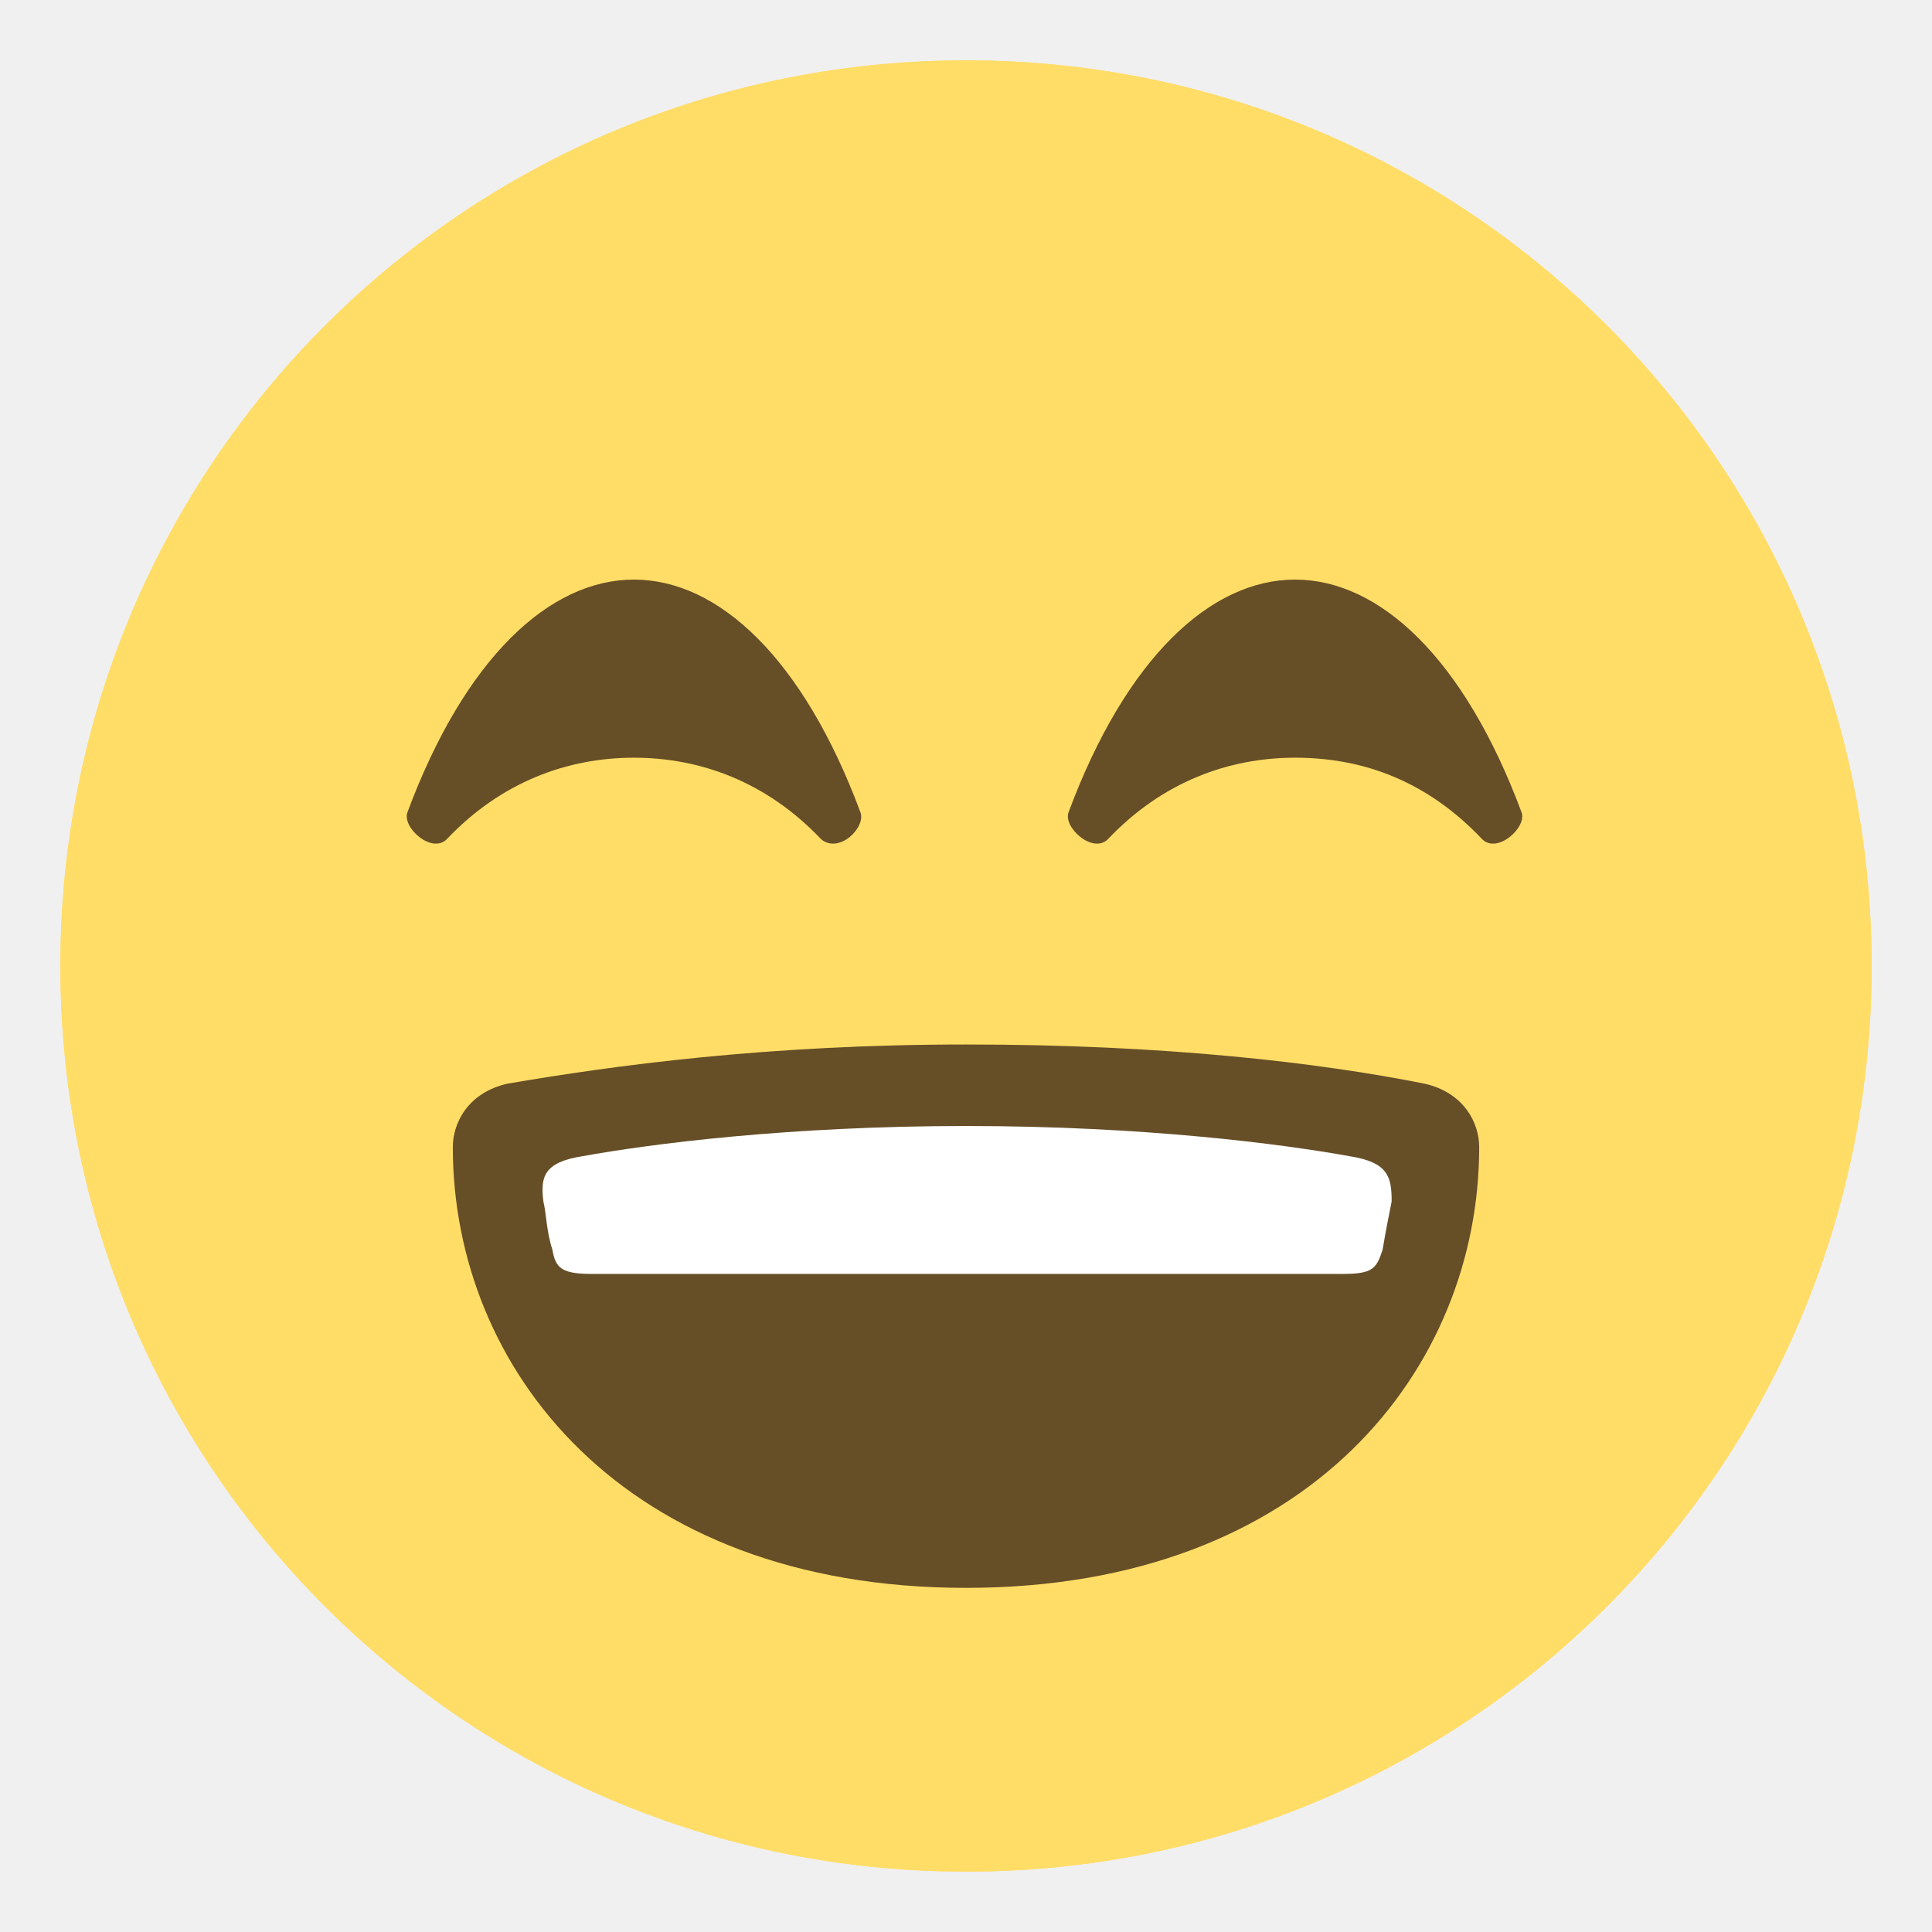
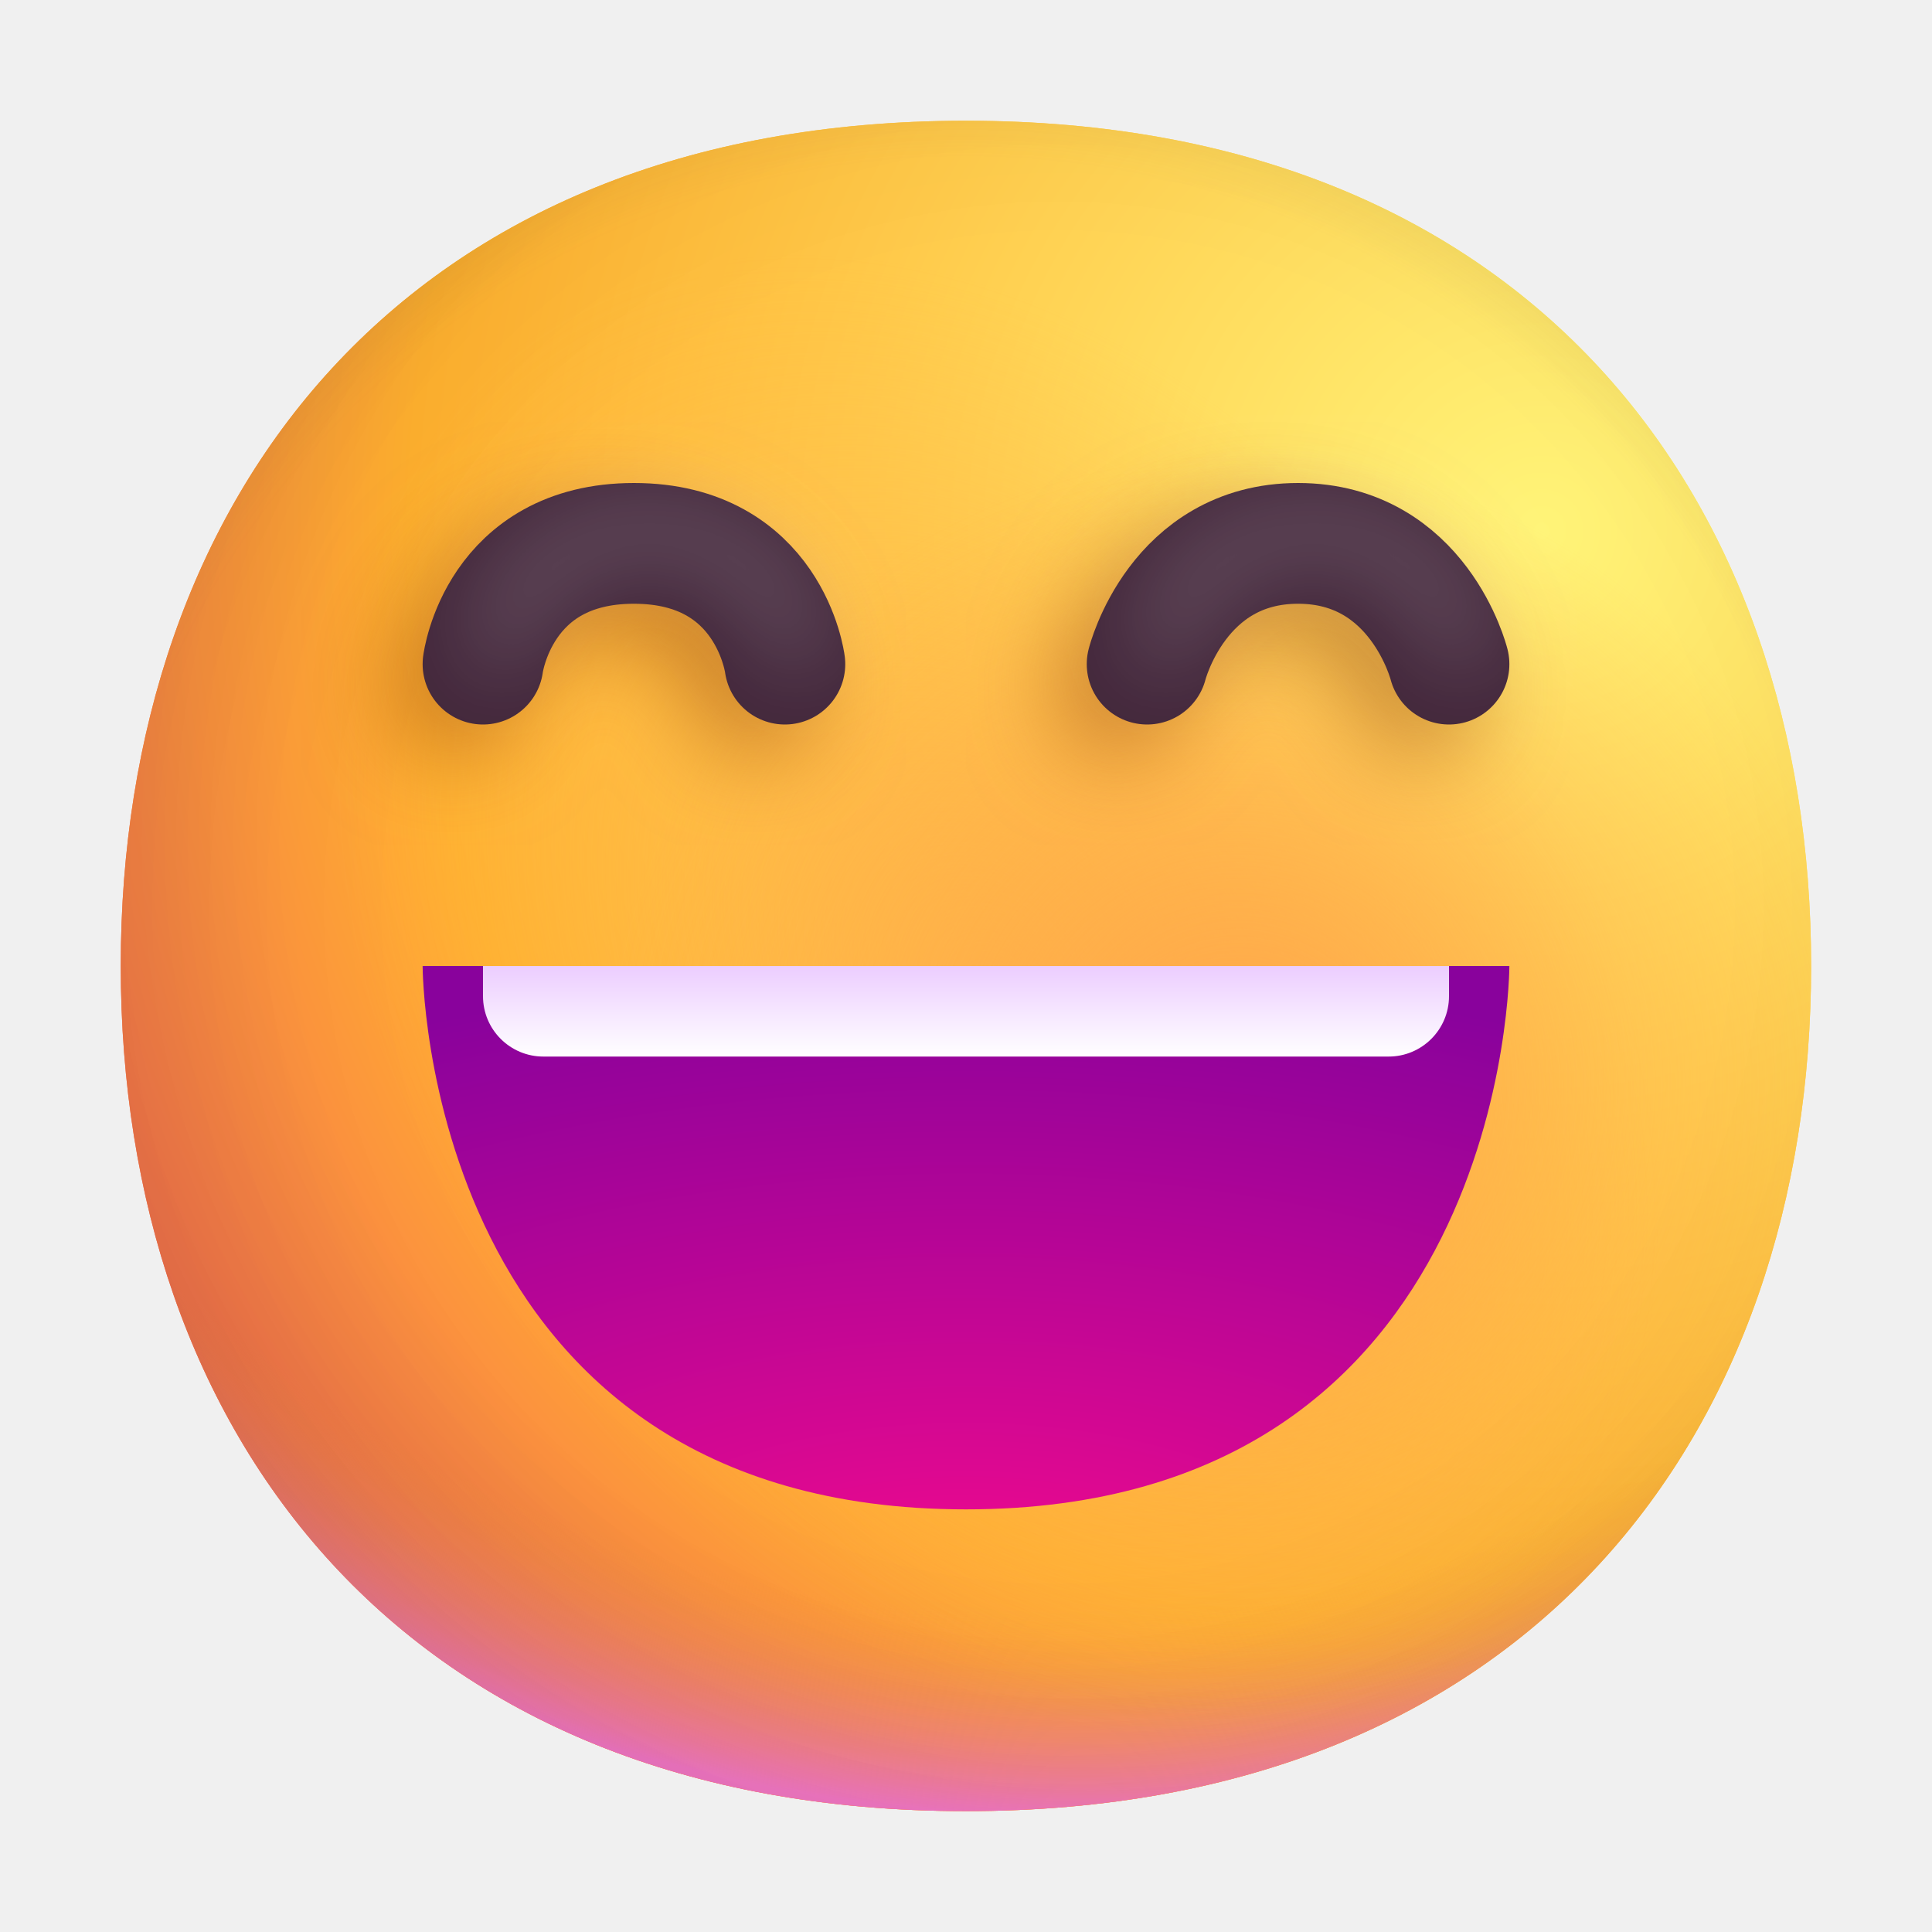
- <svg xmlns="http://www.w3.org/2000/svg" xmlns:xlink="http://www.w3.org/1999/xlink" width="64px" height="64px" viewBox="0 0 64 64" enable-background="new 0 0 64 64">
-   <path d="M62,32c0,16.6-13.4,30-30,30C15.4,62,2,48.6,2,32C2,15.4,15.4,2,32,2C48.6,2,62,15.4,62,32z" fill="#ffdd67" id="0" />
-   <path d="m49 38c0-.8-.5-1.8-1.8-2.1-3.5-.7-8.6-1.3-15.2-1.3-6.6 0-11.7.7-15.2 1.3-1.3.3-1.8 1.3-1.8 2.1 0 7.3 5.6 14.6 17 14.6 11.4 0 17-7.3 17-14.6" fill="#664e27" id="1" />
-   <path d="m28.5 26.9c-1.9-5.1-4.7-7.7-7.5-7.7s-5.6 2.6-7.5 7.7c-.2.5.8 1.4 1.3.9 1.8-1.9 4-2.7 6.2-2.7 2.2 0 4.4.8 6.2 2.7.6.5 1.5-.4 1.3-.9" fill="#664e27" id="2" />
-   <path d="m50.4 26.9c-1.9-5.1-4.7-7.7-7.5-7.7-2.8 0-5.6 2.6-7.5 7.7-.2.5.8 1.4 1.3.9 1.8-1.9 4-2.7 6.2-2.7 2.3 0 4.4.8 6.2 2.7.5.5 1.5-.4 1.3-.9" fill="#664e27" id="3" />
-   <path d="m44.7 38.3c-2.2-.4-6.8-1-12.7-1-5.9 0-10.5.6-12.7 1-1.3.2-1.4.7-1.3 1.5.1.4.1 1 .3 1.6.1.6.3.9 1.3.8 1.9-.2 23-.2 24.9 0 1 .1 1.1-.2 1.3-.8.1-.6.2-1.1.3-1.6 0-.8-.1-1.3-1.4-1.5" fill="#fff" />
-   <use xlink:href="#0" />
-   <use xlink:href="#1" />
-   <use xlink:href="#2" />
-   <use xlink:href="#3" />
-   <path d="m44.7 38.3c-2.2-.4-6.8-1-12.7-1-5.9 0-10.5.6-12.7 1-1.3.2-1.4.7-1.3 1.5.1.4.1 1 .3 1.6.1.6.3.8 1.3.8 12.4 0 12.4 0 24.9 0 1 0 1.1-.2 1.3-.8.1-.6.2-1.1.3-1.6 0-.8-.1-1.3-1.4-1.5" fill="#fff" />
+ <svg xmlns="http://www.w3.org/2000/svg" width="32" height="32" viewBox="0 0 32 32" fill="none">
+   <path d="M15.999 29.998C25.333 29.998 29.998 23.73 29.998 15.999C29.998 8.268 25.333 2 15.999 2C6.664 2 2 8.268 2 15.999C2 23.73 6.664 29.998 15.999 29.998Z" fill="url(#paint0_radial_20_32)" />
+   <path d="M15.999 29.998C25.333 29.998 29.998 23.73 29.998 15.999C29.998 8.268 25.333 2 15.999 2C6.664 2 2 8.268 2 15.999C2 23.73 6.664 29.998 15.999 29.998Z" fill="url(#paint1_radial_20_32)" />
+   <path d="M15.999 29.998C25.333 29.998 29.998 23.73 29.998 15.999C29.998 8.268 25.333 2 15.999 2C6.664 2 2 8.268 2 15.999C2 23.73 6.664 29.998 15.999 29.998Z" fill="url(#paint2_radial_20_32)" />
+   <path d="M15.999 29.998C25.333 29.998 29.998 23.73 29.998 15.999C29.998 8.268 25.333 2 15.999 2C6.664 2 2 8.268 2 15.999C2 23.73 6.664 29.998 15.999 29.998Z" fill="url(#paint3_radial_20_32)" fill-opacity="0.6" />
+   <path d="M15.999 29.998C25.333 29.998 29.998 23.73 29.998 15.999C29.998 8.268 25.333 2 15.999 2C6.664 2 2 8.268 2 15.999C2 23.73 6.664 29.998 15.999 29.998Z" fill="url(#paint4_radial_20_32)" />
+   <path d="M15.999 29.998C25.333 29.998 29.998 23.73 29.998 15.999C29.998 8.268 25.333 2 15.999 2C6.664 2 2 8.268 2 15.999C2 23.73 6.664 29.998 15.999 29.998Z" fill="url(#paint5_radial_20_32)" />
+   <path d="M15.999 29.998C25.333 29.998 29.998 23.73 29.998 15.999C29.998 8.268 25.333 2 15.999 2C6.664 2 2 8.268 2 15.999C2 23.73 6.664 29.998 15.999 29.998Z" fill="url(#paint6_radial_20_32)" />
+   <path d="M15.999 29.998C25.333 29.998 29.998 23.73 29.998 15.999C29.998 8.268 25.333 2 15.999 2C6.664 2 2 8.268 2 15.999C2 23.73 6.664 29.998 15.999 29.998Z" fill="url(#paint7_radial_20_32)" />
+   <g opacity="0.5" filter="url(#filter0_f_20_32)">
+     <path d="M7.5 11.5C7.5 11.5 7.75 9.5 10 9.5C12.25 9.5 12.5 11.5 12.5 11.5" stroke="#9A4609" stroke-width="2" stroke-linecap="round" />
+   </g>
+   <g opacity="0.5" filter="url(#filter1_f_20_32)">
+     <path d="M18.5 11.5C18.5 11.5 19 9.5 21 9.5C23 9.5 23.5 11.5 23.5 11.5" stroke="#9A4609" stroke-width="2" stroke-linecap="round" />
+   </g>
+   <path d="M8 11C8 11 8.25 9 10.5 9C12.75 9 13 11 13 11" stroke="#43273B" stroke-width="2" stroke-linecap="round" stroke-linejoin="round" />
+   <g opacity="0.26" filter="url(#filter2_f_20_32)">
+     <path d="M8.25 10.75C8.25 10.75 8.5 8.75 10.75 8.75C13 8.75 13.25 10.75 13.25 10.75" stroke="white" stroke-width="0.75" stroke-linecap="round" stroke-linejoin="round" />
+   </g>
+   <path d="M19 11C19 11 19.5 9 21.5 9C23.5 9 24 11 24 11" stroke="#43273B" stroke-width="2" stroke-linecap="round" stroke-linejoin="round" />
+   <g opacity="0.26" filter="url(#filter3_f_20_32)">
+     <path d="M19.25 10.75C19.25 10.75 19.5 8.75 21.75 8.75C24 8.75 24.25 10.75 24.25 10.75" stroke="white" stroke-width="0.75" stroke-linecap="round" stroke-linejoin="round" />
+   </g>
+   <path d="M16 25C7 25 7 16 7 16H25C25 16 25 25 16 25Z" fill="url(#paint8_radial_20_32)" />
+   <path d="M8 16.5V16H24V16.5C24 17.052 23.552 17.5 23 17.5H9C8.448 17.5 8 17.052 8 16.5Z" fill="url(#paint9_linear_20_32)" />
+   <defs>
+     <filter id="filter0_f_20_32" x="5" y="7" width="10" height="7" filterUnits="userSpaceOnUse" color-interpolation-filters="sRGB">
+       <feFlood flood-opacity="0" result="BackgroundImageFix" />
+       <feBlend mode="normal" in="SourceGraphic" in2="BackgroundImageFix" result="shape" />
+       <feGaussianBlur stdDeviation="0.75" result="effect1_foregroundBlur_20_32" />
+     </filter>
+     <filter id="filter1_f_20_32" x="16" y="7" width="10.001" height="7" filterUnits="userSpaceOnUse" color-interpolation-filters="sRGB">
+       <feFlood flood-opacity="0" result="BackgroundImageFix" />
+       <feBlend mode="normal" in="SourceGraphic" in2="BackgroundImageFix" result="shape" />
+       <feGaussianBlur stdDeviation="0.75" result="effect1_foregroundBlur_20_32" />
+     </filter>
+     <filter id="filter2_f_20_32" x="6.375" y="6.875" width="8.75" height="5.75" filterUnits="userSpaceOnUse" color-interpolation-filters="sRGB">
+       <feFlood flood-opacity="0" result="BackgroundImageFix" />
+       <feBlend mode="normal" in="SourceGraphic" in2="BackgroundImageFix" result="shape" />
+       <feGaussianBlur stdDeviation="0.75" result="effect1_foregroundBlur_20_32" />
+     </filter>
+     <filter id="filter3_f_20_32" x="17.375" y="6.875" width="8.75" height="5.75" filterUnits="userSpaceOnUse" color-interpolation-filters="sRGB">
+       <feFlood flood-opacity="0" result="BackgroundImageFix" />
+       <feBlend mode="normal" in="SourceGraphic" in2="BackgroundImageFix" result="shape" />
+       <feGaussianBlur stdDeviation="0.75" result="effect1_foregroundBlur_20_32" />
+     </filter>
+     <radialGradient id="paint0_radial_20_32" cx="0" cy="0" r="1" gradientUnits="userSpaceOnUse" gradientTransform="translate(25.5 9) rotate(132.839) scale(37.5033)">
+       <stop stop-color="#FFF478" />
+       <stop offset="0.475" stop-color="#FFB02E" />
+       <stop offset="1" stop-color="#F70A8D" />
+     </radialGradient>
+     <radialGradient id="paint1_radial_20_32" cx="0" cy="0" r="1" gradientUnits="userSpaceOnUse" gradientTransform="translate(25.5 9) rotate(131.878) scale(38.9487)">
+       <stop stop-color="#FFF478" />
+       <stop offset="0.475" stop-color="#FFB02E" />
+       <stop offset="1" stop-color="#F70A8D" />
+     </radialGradient>
+     <radialGradient id="paint2_radial_20_32" cx="0" cy="0" r="1" gradientUnits="userSpaceOnUse" gradientTransform="translate(16 12.5) rotate(101.31) scale(17.8466 22.8581)">
+       <stop offset="0.788" stop-color="#F59639" stop-opacity="0" />
+       <stop offset="0.973" stop-color="#FF7DCE" />
+     </radialGradient>
+     <radialGradient id="paint3_radial_20_32" cx="0" cy="0" r="1" gradientUnits="userSpaceOnUse" gradientTransform="translate(18 14) rotate(135) scale(41.0122)">
+       <stop offset="0.315" stop-opacity="0" />
+       <stop offset="1" />
+     </radialGradient>
+     <radialGradient id="paint4_radial_20_32" cx="0" cy="0" r="1" gradientUnits="userSpaceOnUse" gradientTransform="translate(16 17) rotate(77.692) scale(28.1469)">
+       <stop offset="0.508" stop-color="#7D6133" stop-opacity="0" />
+       <stop offset="1" stop-color="#715B32" />
+     </radialGradient>
+     <radialGradient id="paint5_radial_20_32" cx="0" cy="0" r="1" gradientUnits="userSpaceOnUse" gradientTransform="translate(16.5 16.5) rotate(55.7131) scale(13.3135 9.65032)">
+       <stop stop-color="#FFB849" />
+       <stop offset="1" stop-color="#FFB847" stop-opacity="0" />
+     </radialGradient>
+     <radialGradient id="paint6_radial_20_32" cx="0" cy="0" r="1" gradientUnits="userSpaceOnUse" gradientTransform="translate(20.5 18) rotate(9.86581) scale(11.6726)">
+       <stop stop-color="#FFA64B" />
+       <stop offset="0.9" stop-color="#FFAE46" stop-opacity="0" />
+     </radialGradient>
+     <radialGradient id="paint7_radial_20_32" cx="0" cy="0" r="1" gradientUnits="userSpaceOnUse" gradientTransform="translate(17.5 15) rotate(43.9708) scale(59.0529)">
+       <stop offset="0.185" stop-opacity="0" />
+       <stop offset="1" stop-opacity="0.4" />
+     </radialGradient>
+     <radialGradient id="paint8_radial_20_32" cx="0" cy="0" r="1" gradientUnits="userSpaceOnUse" gradientTransform="translate(16 27) rotate(-90) scale(11 22)">
+       <stop stop-color="#F70A8D" />
+       <stop offset="1" stop-color="#89029C" />
+     </radialGradient>
+     <linearGradient id="paint9_linear_20_32" x1="16" y1="16" x2="16" y2="17.5" gradientUnits="userSpaceOnUse">
+       <stop stop-color="#ECCDFF" />
+       <stop offset="1" stop-color="white" />
+     </linearGradient>
+   </defs>
</svg>
